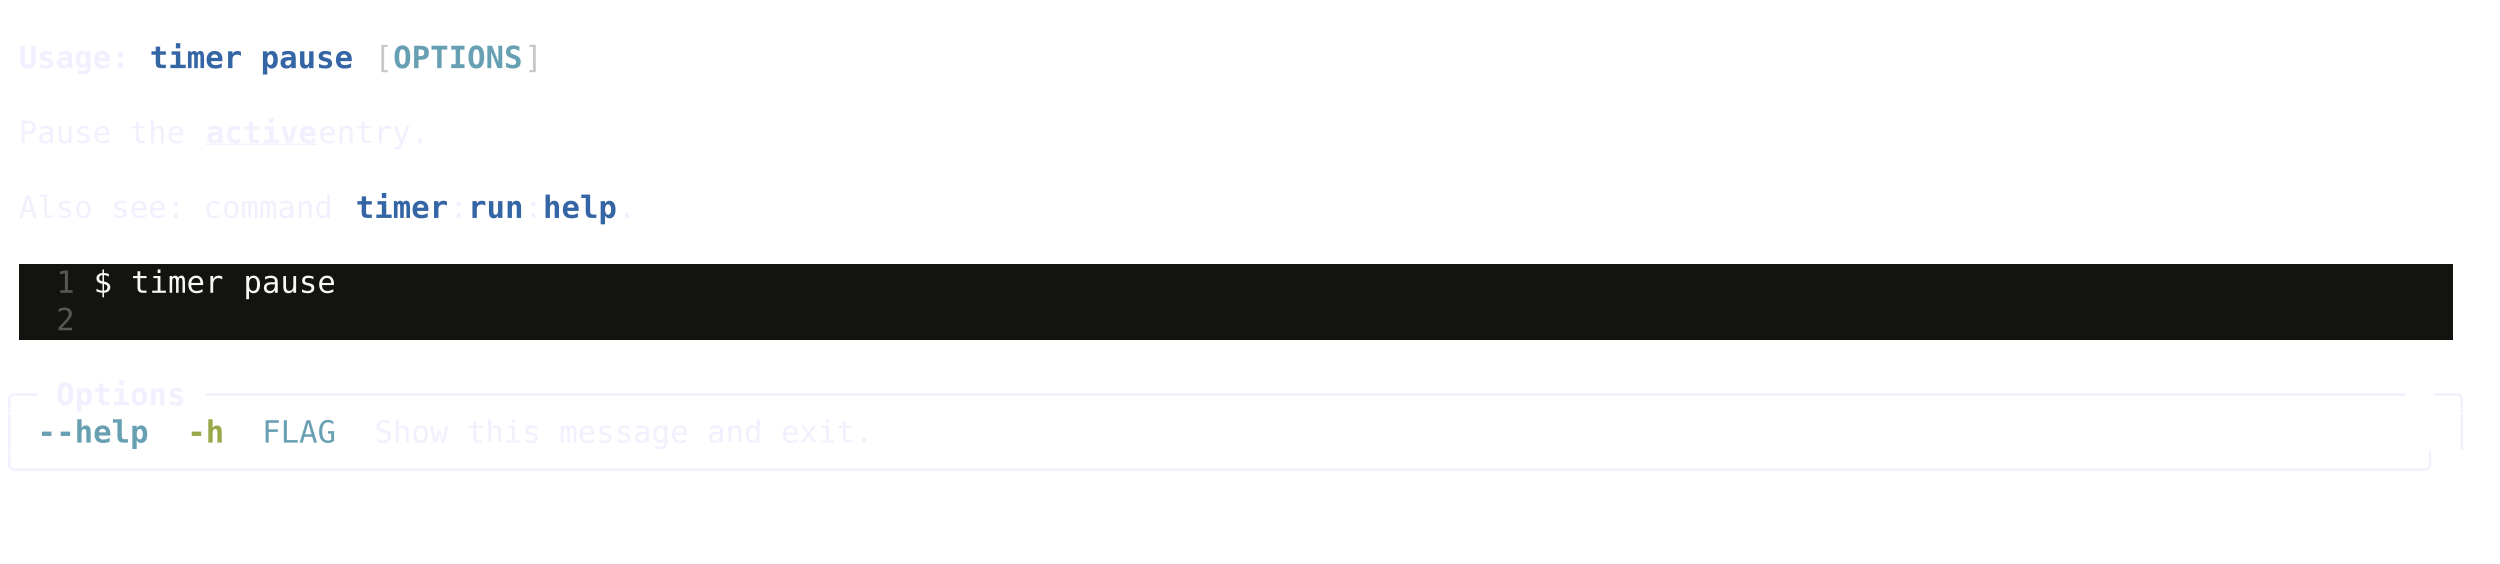
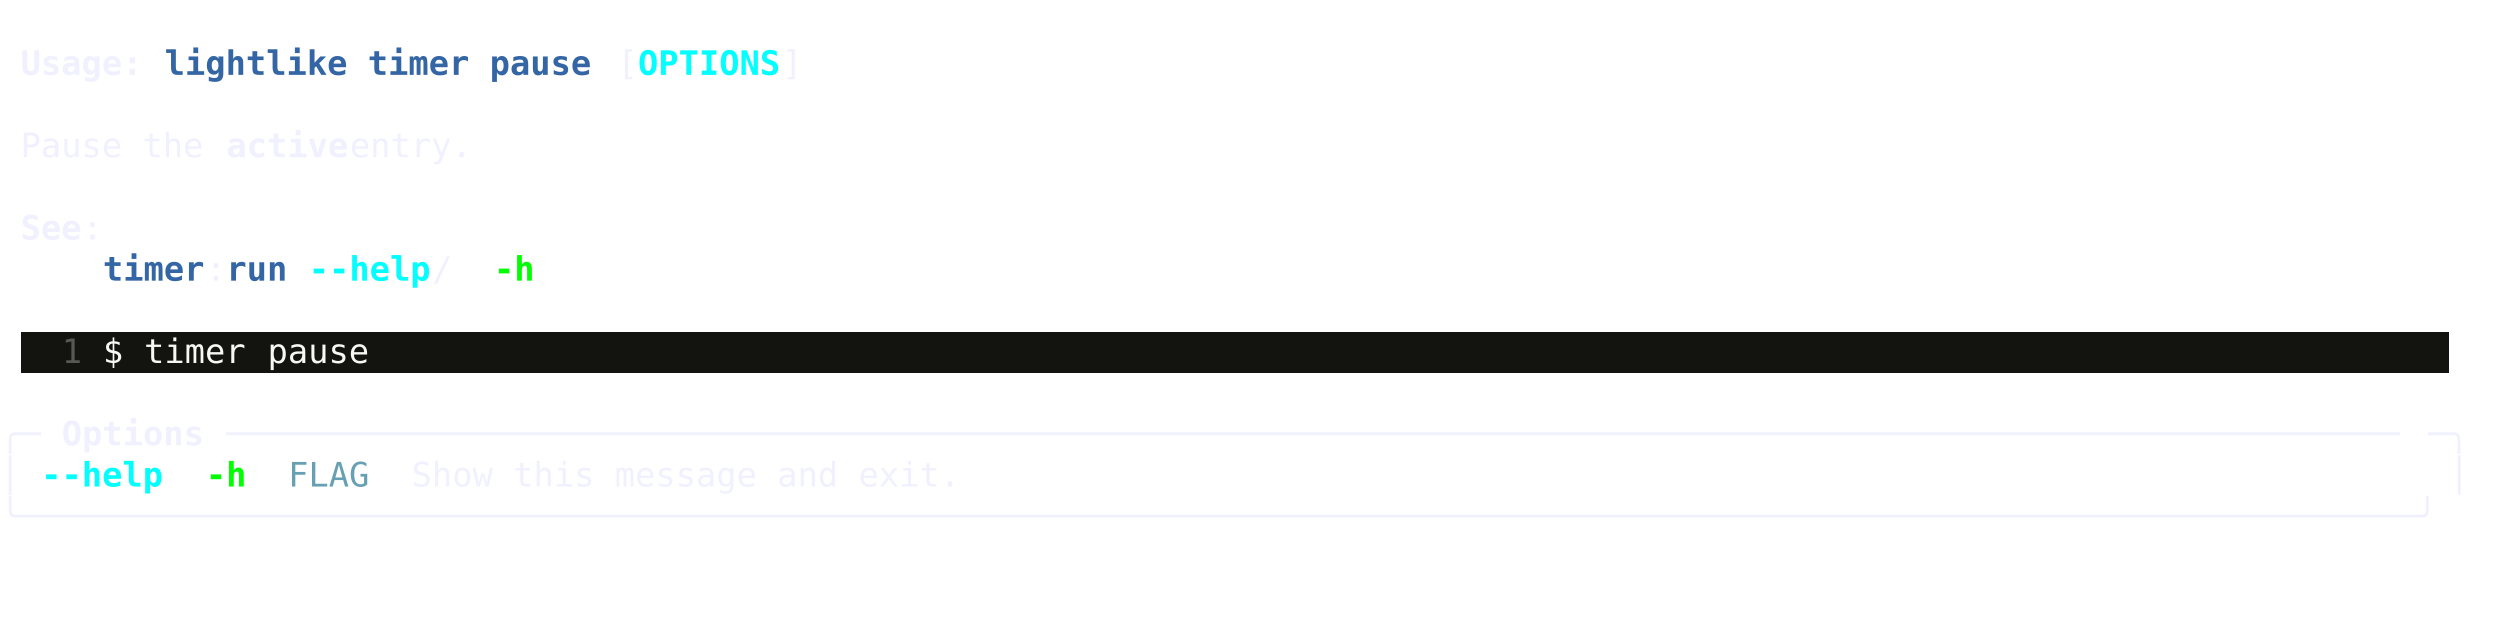
- <svg xmlns="http://www.w3.org/2000/svg" class="rich-terminal" viewBox="0 0 1629 367.2">
+ <svg xmlns="http://www.w3.org/2000/svg" class="rich-terminal" viewBox="0 0 1482 367.2">
  <style>

    @font-face {
-         font-family: "Source Code Pro";
-         src: local("Source Code Pro"),
-                 url('https://fonts.googleapis.com/css2?family=Source+Code+Pro:ital,wght@0,200..900;1,200..900'),
+         font-family: "Fira Code";
+         src: local("FiraCode-Regular"),
+                 url("https://cdnjs.cloudflare.com/ajax/libs/firacode/6.2.0/woff2/FiraCode-Regular.woff2") format("woff2"),
+                 url("https://cdnjs.cloudflare.com/ajax/libs/firacode/6.2.0/woff/FiraCode-Regular.woff") format("woff");
        font-style: normal;
        font-weight: 400;
    }
+     @font-face {
+         font-family: "Fira Code";
+         src: local("FiraCode-Bold"),
+                 url("https://cdnjs.cloudflare.com/ajax/libs/firacode/6.2.0/woff2/FiraCode-Bold.woff2") format("woff2"),
+                 url("https://cdnjs.cloudflare.com/ajax/libs/firacode/6.2.0/woff/FiraCode-Bold.woff") format("woff");
+         font-style: bold;
+         font-weight: 700;
+     }

- 
-     .terminal-4170164247-matrix {
-         font-family: Source Code Pro, monospace;
+     .terminal-1744690668-matrix {
+         font-family: Fira Code, monospace;
        font-size: 20px;
        line-height: 24.4px;
        font-variant-east-asian: full-width;
    }

-     .terminal-4170164247-title {
+     .terminal-1744690668-title {
        font-size: 18px;
        font-weight: bold;
-         font-family: Source Code Pro;
+         font-family: arial;
    }

-     .terminal-4170164247-r1 { fill: #c5c8c6 }
- .terminal-4170164247-r2 { fill: #f0f0ff;font-weight: bold }
- .terminal-4170164247-r3 { fill: #3465a4;font-weight: bold }
- .terminal-4170164247-r4 { fill: #68a0b3;font-weight: bold }
- .terminal-4170164247-r5 { fill: #f0f0ff }
- .terminal-4170164247-r6 { fill: #f0f0ff;font-weight: bold;text-decoration: underline; }
- .terminal-4170164247-r7 { fill: #e1e1db;font-weight: bold }
- .terminal-4170164247-r8 { fill: #575753 }
- .terminal-4170164247-r9 { fill: #f8f8f2 }
- .terminal-4170164247-r10 { fill: #98a84b;font-weight: bold }
- .terminal-4170164247-r11 { fill: #68a0b3 }
+     .terminal-1744690668-r1 { fill: #f0f0ff }
+ .terminal-1744690668-r2 { fill: #c5c8c6 }
+ .terminal-1744690668-r3 { fill: #f0f0ff;font-weight: bold }
+ .terminal-1744690668-r4 { fill: #3465a4;font-weight: bold }
+ .terminal-1744690668-r5 { fill: #00ffff;font-weight: bold }
+ .terminal-1744690668-r6 { fill: #00ff00;font-weight: bold }
+ .terminal-1744690668-r7 { fill: #e1e1db;font-weight: bold }
+ .terminal-1744690668-r8 { fill: #575753 }
+ .terminal-1744690668-r9 { fill: #f8f8f2 }
+ .terminal-1744690668-r10 { fill: #68a0b3 }
    </style>
  <defs>
-     <clipPath id="terminal-4170164247-clip-terminal">
-       <rect x="0" y="0" width="1609.4" height="316.2" />
+     <clipPath id="terminal-1744690668-clip-terminal">
+       <rect x="0" y="0" width="1463.0" height="316.2" />
    </clipPath>
-     <clipPath id="terminal-4170164247-line-0">
-       <rect x="0" y="1.5" width="1610.4" height="24.65" />
+     <clipPath id="terminal-1744690668-line-0">
+       <rect x="0" y="1.5" width="1464" height="24.65" />
    </clipPath>
-     <clipPath id="terminal-4170164247-line-1">
-       <rect x="0" y="25.9" width="1610.4" height="24.65" />
+     <clipPath id="terminal-1744690668-line-1">
+       <rect x="0" y="25.9" width="1464" height="24.65" />
    </clipPath>
-     <clipPath id="terminal-4170164247-line-2">
-       <rect x="0" y="50.3" width="1610.4" height="24.65" />
+     <clipPath id="terminal-1744690668-line-2">
+       <rect x="0" y="50.3" width="1464" height="24.65" />
    </clipPath>
-     <clipPath id="terminal-4170164247-line-3">
-       <rect x="0" y="74.7" width="1610.4" height="24.65" />
+     <clipPath id="terminal-1744690668-line-3">
+       <rect x="0" y="74.7" width="1464" height="24.65" />
    </clipPath>
-     <clipPath id="terminal-4170164247-line-4">
-       <rect x="0" y="99.1" width="1610.4" height="24.65" />
+     <clipPath id="terminal-1744690668-line-4">
+       <rect x="0" y="99.1" width="1464" height="24.65" />
    </clipPath>
-     <clipPath id="terminal-4170164247-line-5">
-       <rect x="0" y="123.5" width="1610.4" height="24.65" />
+     <clipPath id="terminal-1744690668-line-5">
+       <rect x="0" y="123.5" width="1464" height="24.65" />
    </clipPath>
-     <clipPath id="terminal-4170164247-line-6">
-       <rect x="0" y="147.9" width="1610.4" height="24.65" />
+     <clipPath id="terminal-1744690668-line-6">
+       <rect x="0" y="147.9" width="1464" height="24.65" />
    </clipPath>
-     <clipPath id="terminal-4170164247-line-7">
-       <rect x="0" y="172.3" width="1610.4" height="24.65" />
+     <clipPath id="terminal-1744690668-line-7">
+       <rect x="0" y="172.3" width="1464" height="24.65" />
    </clipPath>
-     <clipPath id="terminal-4170164247-line-8">
-       <rect x="0" y="196.7" width="1610.4" height="24.65" />
+     <clipPath id="terminal-1744690668-line-8">
+       <rect x="0" y="196.7" width="1464" height="24.65" />
    </clipPath>
-     <clipPath id="terminal-4170164247-line-9">
-       <rect x="0" y="221.1" width="1610.4" height="24.65" />
+     <clipPath id="terminal-1744690668-line-9">
+       <rect x="0" y="221.1" width="1464" height="24.65" />
    </clipPath>
-     <clipPath id="terminal-4170164247-line-10">
-       <rect x="0" y="245.5" width="1610.4" height="24.65" />
+     <clipPath id="terminal-1744690668-line-10">
+       <rect x="0" y="245.5" width="1464" height="24.65" />
    </clipPath>
-     <clipPath id="terminal-4170164247-line-11">
-       <rect x="0" y="269.9" width="1610.4" height="24.65" />
+     <clipPath id="terminal-1744690668-line-11">
+       <rect x="0" y="269.9" width="1464" height="24.65" />
    </clipPath>
  </defs>
-   <rect fill="#131310" x="12.2" y="172.3" width="24.4" height="24.65" shape-rendering="crispEdges" />
-   <rect fill="#131310" x="36.6" y="172.3" width="24.4" height="24.65" shape-rendering="crispEdges" />
-   <rect fill="#131310" x="61" y="172.3" width="24.4" height="24.65" shape-rendering="crispEdges" />
-   <rect fill="#131310" x="85.4" y="172.3" width="61" height="24.65" shape-rendering="crispEdges" />
-   <rect fill="#131310" x="146.4" y="172.3" width="12.2" height="24.65" shape-rendering="crispEdges" />
-   <rect fill="#131310" x="158.6" y="172.3" width="61" height="24.65" shape-rendering="crispEdges" />
-   <rect fill="#131310" x="219.6" y="172.3" width="1378.6" height="24.65" shape-rendering="crispEdges" />
  <rect fill="#131310" x="12.2" y="196.7" width="24.4" height="24.65" shape-rendering="crispEdges" />
  <rect fill="#131310" x="36.6" y="196.7" width="24.4" height="24.65" shape-rendering="crispEdges" />
-   <rect fill="#131310" x="61" y="196.7" width="1537.2" height="24.65" shape-rendering="crispEdges" />
-   <g class="terminal-4170164247-matrix">
-     <text class="terminal-4170164247-r1" x="1610.4" y="20" textLength="12.2" clip-path="url(#terminal-4170164247-line-0)">
+   <rect fill="#131310" x="61" y="196.7" width="24.4" height="24.65" shape-rendering="crispEdges" />
+   <rect fill="#131310" x="85.4" y="196.7" width="61" height="24.65" shape-rendering="crispEdges" />
+   <rect fill="#131310" x="146.4" y="196.7" width="12.2" height="24.65" shape-rendering="crispEdges" />
+   <rect fill="#131310" x="158.6" y="196.7" width="61" height="24.65" shape-rendering="crispEdges" />
+   <rect fill="#131310" x="219.6" y="196.7" width="97.6" height="24.65" shape-rendering="crispEdges" />
+   <rect fill="#131310" x="317.2" y="196.7" width="1134.6" height="24.65" shape-rendering="crispEdges" />
+   <g class="terminal-1744690668-matrix">
+     <text class="terminal-1744690668-r2" x="1464" y="20" textLength="12.2" clip-path="url(#terminal-1744690668-line-0)">
</text>
-     <text class="terminal-4170164247-r2" x="12.2" y="44.4" textLength="73.2" clip-path="url(#terminal-4170164247-line-1)">Usage:</text>
-     <text class="terminal-4170164247-r3" x="97.6" y="44.4" textLength="134.2" clip-path="url(#terminal-4170164247-line-1)">timer pause</text>
-     <text class="terminal-4170164247-r1" x="244" y="44.4" textLength="12.2" clip-path="url(#terminal-4170164247-line-1)">[</text>
-     <text class="terminal-4170164247-r4" x="256.2" y="44.4" textLength="85.4" clip-path="url(#terminal-4170164247-line-1)">OPTIONS</text>
-     <text class="terminal-4170164247-r1" x="341.6" y="44.4" textLength="12.2" clip-path="url(#terminal-4170164247-line-1)">]</text>
-     <text class="terminal-4170164247-r1" x="1610.4" y="44.4" textLength="12.2" clip-path="url(#terminal-4170164247-line-1)">
+     <text class="terminal-1744690668-r3" x="12.2" y="44.4" textLength="73.2" clip-path="url(#terminal-1744690668-line-1)">Usage:</text>
+     <text class="terminal-1744690668-r4" x="97.6" y="44.4" textLength="256.2" clip-path="url(#terminal-1744690668-line-1)">lightlike timer pause</text>
+     <text class="terminal-1744690668-r1" x="366" y="44.4" textLength="12.2" clip-path="url(#terminal-1744690668-line-1)">[</text>
+     <text class="terminal-1744690668-r5" x="378.2" y="44.4" textLength="85.4" clip-path="url(#terminal-1744690668-line-1)">OPTIONS</text>
+     <text class="terminal-1744690668-r1" x="463.6" y="44.4" textLength="12.2" clip-path="url(#terminal-1744690668-line-1)">]</text>
+     <text class="terminal-1744690668-r2" x="1464" y="44.4" textLength="12.2" clip-path="url(#terminal-1744690668-line-1)">
</text>
-     <text class="terminal-4170164247-r1" x="1610.4" y="68.8" textLength="12.2" clip-path="url(#terminal-4170164247-line-2)">
+     <text class="terminal-1744690668-r2" x="1464" y="68.8" textLength="12.2" clip-path="url(#terminal-1744690668-line-2)">
</text>
-     <text class="terminal-4170164247-r5" x="12.2" y="93.2" textLength="122" clip-path="url(#terminal-4170164247-line-3)">Pause the </text>
-     <text class="terminal-4170164247-r6" x="134.2" y="93.2" textLength="73.2" clip-path="url(#terminal-4170164247-line-3)">active</text>
-     <text class="terminal-4170164247-r5" x="207.4" y="93.2" textLength="85.4" clip-path="url(#terminal-4170164247-line-3)"> entry.</text>
-     <text class="terminal-4170164247-r1" x="1610.4" y="93.2" textLength="12.2" clip-path="url(#terminal-4170164247-line-3)">
+     <text class="terminal-1744690668-r1" x="12.2" y="93.2" textLength="122" clip-path="url(#terminal-1744690668-line-3)">Pause the </text>
+     <text class="terminal-1744690668-r3" x="134.2" y="93.2" textLength="73.2" clip-path="url(#terminal-1744690668-line-3)">active</text>
+     <text class="terminal-1744690668-r1" x="207.4" y="93.2" textLength="85.4" clip-path="url(#terminal-1744690668-line-3)"> entry.</text>
+     <text class="terminal-1744690668-r2" x="1464" y="93.2" textLength="12.2" clip-path="url(#terminal-1744690668-line-3)">
</text>
-     <text class="terminal-4170164247-r1" x="1610.4" y="117.6" textLength="12.2" clip-path="url(#terminal-4170164247-line-4)">
+     <text class="terminal-1744690668-r2" x="1464" y="117.6" textLength="12.2" clip-path="url(#terminal-1744690668-line-4)">
</text>
-     <text class="terminal-4170164247-r5" x="12.2" y="142" textLength="219.6" clip-path="url(#terminal-4170164247-line-5)">Also see: command </text>
-     <text class="terminal-4170164247-r3" x="231.8" y="142" textLength="61" clip-path="url(#terminal-4170164247-line-5)">timer</text>
-     <text class="terminal-4170164247-r5" x="292.8" y="142" textLength="12.2" clip-path="url(#terminal-4170164247-line-5)">:</text>
-     <text class="terminal-4170164247-r3" x="305" y="142" textLength="36.6" clip-path="url(#terminal-4170164247-line-5)">run</text>
-     <text class="terminal-4170164247-r5" x="341.6" y="142" textLength="12.2" clip-path="url(#terminal-4170164247-line-5)">:</text>
-     <text class="terminal-4170164247-r3" x="353.8" y="142" textLength="48.8" clip-path="url(#terminal-4170164247-line-5)">help</text>
-     <text class="terminal-4170164247-r5" x="402.6" y="142" textLength="12.2" clip-path="url(#terminal-4170164247-line-5)">.</text>
-     <text class="terminal-4170164247-r1" x="1610.4" y="142" textLength="12.2" clip-path="url(#terminal-4170164247-line-5)">
+     <text class="terminal-1744690668-r3" x="12.2" y="142" textLength="36.6" clip-path="url(#terminal-1744690668-line-5)">See</text>
+     <text class="terminal-1744690668-r1" x="48.8" y="142" textLength="12.2" clip-path="url(#terminal-1744690668-line-5)">:</text>
+     <text class="terminal-1744690668-r2" x="1464" y="142" textLength="12.2" clip-path="url(#terminal-1744690668-line-5)">
</text>
-     <text class="terminal-4170164247-r1" x="1610.4" y="166.4" textLength="12.2" clip-path="url(#terminal-4170164247-line-6)">
+     <text class="terminal-1744690668-r4" x="61" y="166.4" textLength="61" clip-path="url(#terminal-1744690668-line-6)">timer</text>
+     <text class="terminal-1744690668-r1" x="122" y="166.4" textLength="12.2" clip-path="url(#terminal-1744690668-line-6)">:</text>
+     <text class="terminal-1744690668-r4" x="134.2" y="166.4" textLength="36.6" clip-path="url(#terminal-1744690668-line-6)">run</text>
+     <text class="terminal-1744690668-r5" x="183" y="166.4" textLength="73.2" clip-path="url(#terminal-1744690668-line-6)">--help</text>
+     <text class="terminal-1744690668-r1" x="256.2" y="166.4" textLength="36.6" clip-path="url(#terminal-1744690668-line-6)"> / </text>
+     <text class="terminal-1744690668-r6" x="292.8" y="166.4" textLength="24.4" clip-path="url(#terminal-1744690668-line-6)">-h</text>
+     <text class="terminal-1744690668-r2" x="1464" y="166.4" textLength="12.2" clip-path="url(#terminal-1744690668-line-6)">
</text>
-     <text class="terminal-4170164247-r8" x="36.6" y="190.8" textLength="24.4" clip-path="url(#terminal-4170164247-line-7)">1 </text>
-     <text class="terminal-4170164247-r9" x="61" y="190.8" textLength="24.4" clip-path="url(#terminal-4170164247-line-7)">$ </text>
-     <text class="terminal-4170164247-r9" x="85.4" y="190.8" textLength="61" clip-path="url(#terminal-4170164247-line-7)">timer</text>
-     <text class="terminal-4170164247-r9" x="158.6" y="190.8" textLength="61" clip-path="url(#terminal-4170164247-line-7)">pause</text>
-     <text class="terminal-4170164247-r1" x="1610.4" y="190.8" textLength="12.2" clip-path="url(#terminal-4170164247-line-7)">
+     <text class="terminal-1744690668-r2" x="1464" y="190.8" textLength="12.2" clip-path="url(#terminal-1744690668-line-7)">
</text>
-     <text class="terminal-4170164247-r8" x="36.6" y="215.2" textLength="24.4" clip-path="url(#terminal-4170164247-line-8)">2 </text>
-     <text class="terminal-4170164247-r1" x="1610.4" y="215.2" textLength="12.2" clip-path="url(#terminal-4170164247-line-8)">
+     <text class="terminal-1744690668-r8" x="36.6" y="215.2" textLength="24.4" clip-path="url(#terminal-1744690668-line-8)">1 </text>
+     <text class="terminal-1744690668-r9" x="61" y="215.2" textLength="24.4" clip-path="url(#terminal-1744690668-line-8)">$ </text>
+     <text class="terminal-1744690668-r9" x="85.4" y="215.2" textLength="61" clip-path="url(#terminal-1744690668-line-8)">timer</text>
+     <text class="terminal-1744690668-r9" x="158.6" y="215.2" textLength="61" clip-path="url(#terminal-1744690668-line-8)">pause</text>
+     <text class="terminal-1744690668-r2" x="1464" y="215.2" textLength="12.2" clip-path="url(#terminal-1744690668-line-8)">
</text>
-     <text class="terminal-4170164247-r1" x="1610.4" y="239.6" textLength="12.2" clip-path="url(#terminal-4170164247-line-9)">
+     <text class="terminal-1744690668-r2" x="1464" y="239.6" textLength="12.2" clip-path="url(#terminal-1744690668-line-9)">
</text>
-     <text class="terminal-4170164247-r5" x="0" y="264" textLength="24.4" clip-path="url(#terminal-4170164247-line-10)">╭─</text>
-     <text class="terminal-4170164247-r2" x="36.6" y="264" textLength="85.4" clip-path="url(#terminal-4170164247-line-10)">Options</text>
-     <text class="terminal-4170164247-r5" x="134.2" y="264" textLength="1451.8" clip-path="url(#terminal-4170164247-line-10)">───────────────────────────────────────────────────────────────────────────────────────────────────────────────────────</text>
-     <text class="terminal-4170164247-r5" x="1586" y="264" textLength="24.4" clip-path="url(#terminal-4170164247-line-10)">─╮</text>
-     <text class="terminal-4170164247-r1" x="1610.4" y="264" textLength="12.2" clip-path="url(#terminal-4170164247-line-10)">
+     <text class="terminal-1744690668-r1" x="0" y="264" textLength="24.4" clip-path="url(#terminal-1744690668-line-10)">╭─</text>
+     <text class="terminal-1744690668-r3" x="36.6" y="264" textLength="85.4" clip-path="url(#terminal-1744690668-line-10)">Options</text>
+     <text class="terminal-1744690668-r1" x="134.2" y="264" textLength="1305.4" clip-path="url(#terminal-1744690668-line-10)">───────────────────────────────────────────────────────────────────────────────────────────────────────────</text>
+     <text class="terminal-1744690668-r1" x="1439.6" y="264" textLength="24.4" clip-path="url(#terminal-1744690668-line-10)">─╮</text>
+     <text class="terminal-1744690668-r2" x="1464" y="264" textLength="12.2" clip-path="url(#terminal-1744690668-line-10)">
</text>
-     <text class="terminal-4170164247-r5" x="0" y="288.4" textLength="12.2" clip-path="url(#terminal-4170164247-line-11)">│</text>
-     <text class="terminal-4170164247-r4" x="24.4" y="288.4" textLength="12.2" clip-path="url(#terminal-4170164247-line-11)">-</text>
-     <text class="terminal-4170164247-r4" x="36.6" y="288.4" textLength="61" clip-path="url(#terminal-4170164247-line-11)">-help</text>
-     <text class="terminal-4170164247-r10" x="122" y="288.4" textLength="24.4" clip-path="url(#terminal-4170164247-line-11)">-h</text>
-     <text class="terminal-4170164247-r11" x="170.8" y="288.4" textLength="48.8" clip-path="url(#terminal-4170164247-line-11)">FLAG</text>
-     <text class="terminal-4170164247-r5" x="244" y="288.4" textLength="329.4" clip-path="url(#terminal-4170164247-line-11)">Show this message and exit.</text>
-     <text class="terminal-4170164247-r5" x="1598.2" y="288.4" textLength="12.2" clip-path="url(#terminal-4170164247-line-11)">│</text>
-     <text class="terminal-4170164247-r1" x="1610.4" y="288.4" textLength="12.2" clip-path="url(#terminal-4170164247-line-11)">
+     <text class="terminal-1744690668-r1" x="0" y="288.4" textLength="12.2" clip-path="url(#terminal-1744690668-line-11)">│</text>
+     <text class="terminal-1744690668-r5" x="24.4" y="288.4" textLength="73.2" clip-path="url(#terminal-1744690668-line-11)">--help</text>
+     <text class="terminal-1744690668-r6" x="122" y="288.4" textLength="24.4" clip-path="url(#terminal-1744690668-line-11)">-h</text>
+     <text class="terminal-1744690668-r10" x="170.8" y="288.4" textLength="48.8" clip-path="url(#terminal-1744690668-line-11)">FLAG</text>
+     <text class="terminal-1744690668-r1" x="244" y="288.4" textLength="329.4" clip-path="url(#terminal-1744690668-line-11)">Show this message and exit.</text>
+     <text class="terminal-1744690668-r1" x="1451.8" y="288.4" textLength="12.2" clip-path="url(#terminal-1744690668-line-11)">│</text>
+     <text class="terminal-1744690668-r2" x="1464" y="288.4" textLength="12.2" clip-path="url(#terminal-1744690668-line-11)">
</text>
-     <text class="terminal-4170164247-r5" x="0" y="312.8" textLength="1610.4" clip-path="url(#terminal-4170164247-line-12)">╰──────────────────────────────────────────────────────────────────────────────────────────────────────────────────────────────────╯</text>
-     <text class="terminal-4170164247-r1" x="1610.4" y="312.8" textLength="12.2" clip-path="url(#terminal-4170164247-line-12)">
+     <text class="terminal-1744690668-r1" x="0" y="312.8" textLength="1464" clip-path="url(#terminal-1744690668-line-12)">╰──────────────────────────────────────────────────────────────────────────────────────────────────────────────────────╯</text>
+     <text class="terminal-1744690668-r2" x="1464" y="312.8" textLength="12.2" clip-path="url(#terminal-1744690668-line-12)">
</text>
  </g>
</svg>
